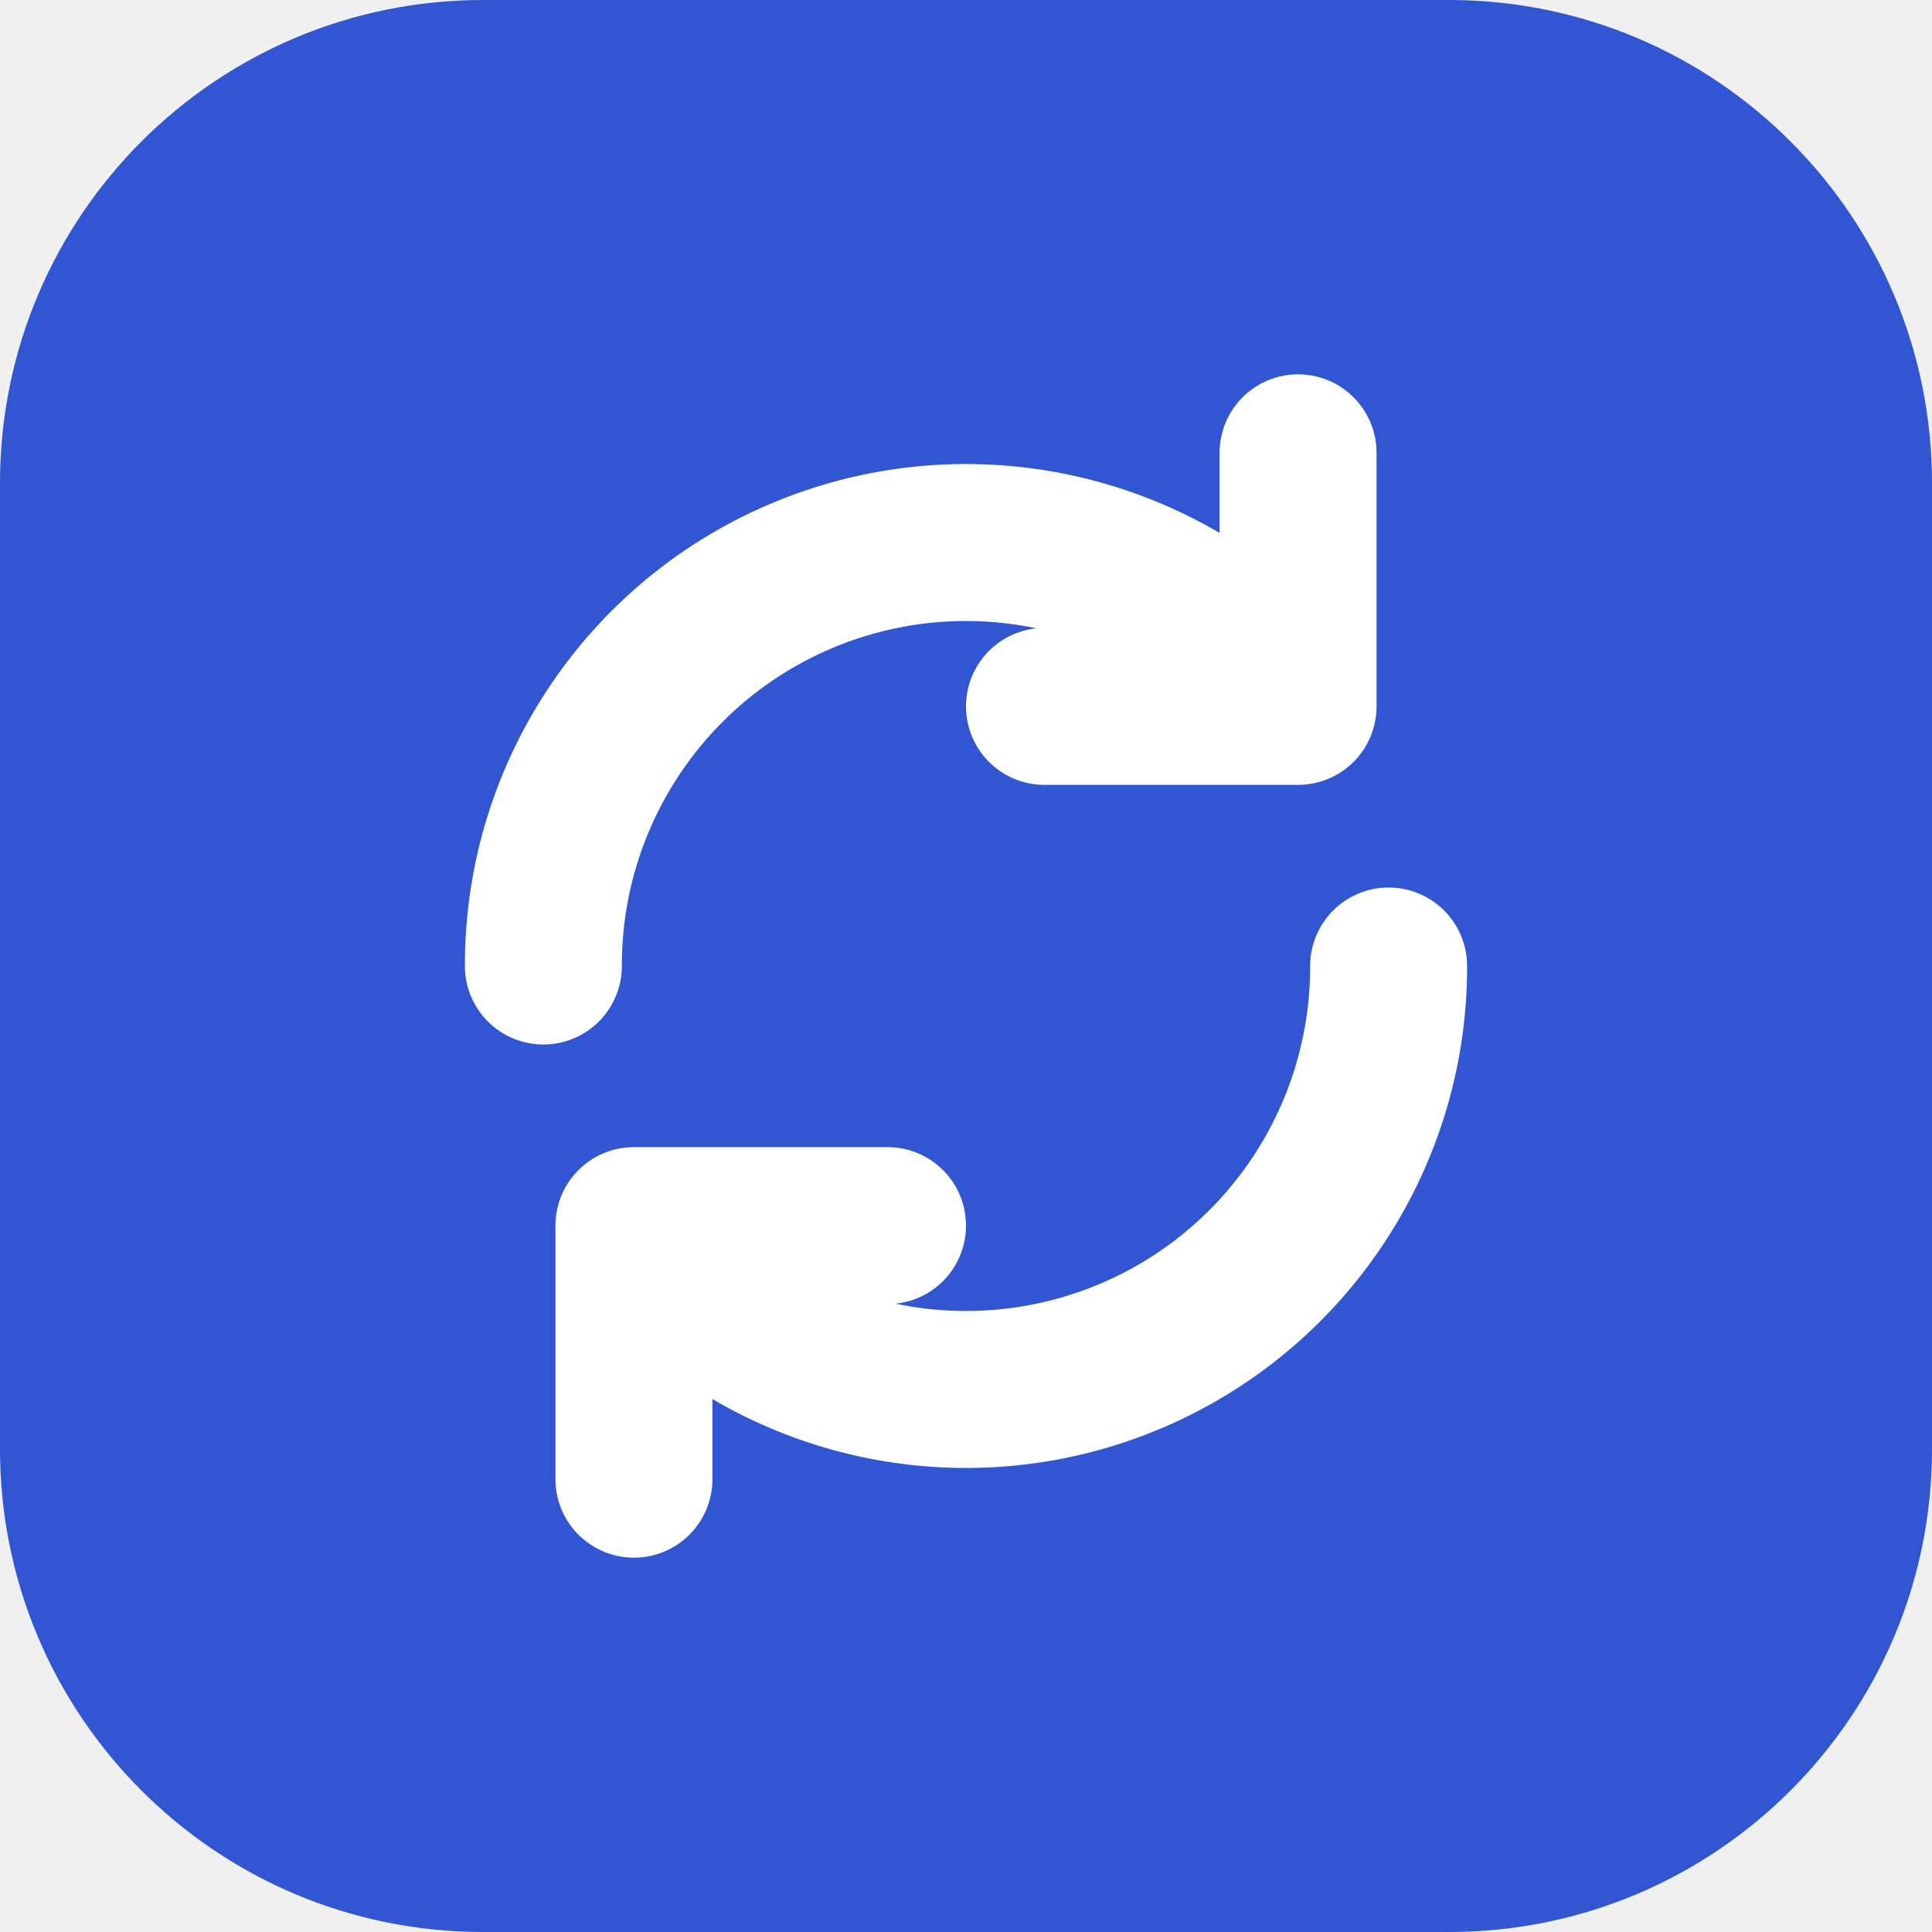
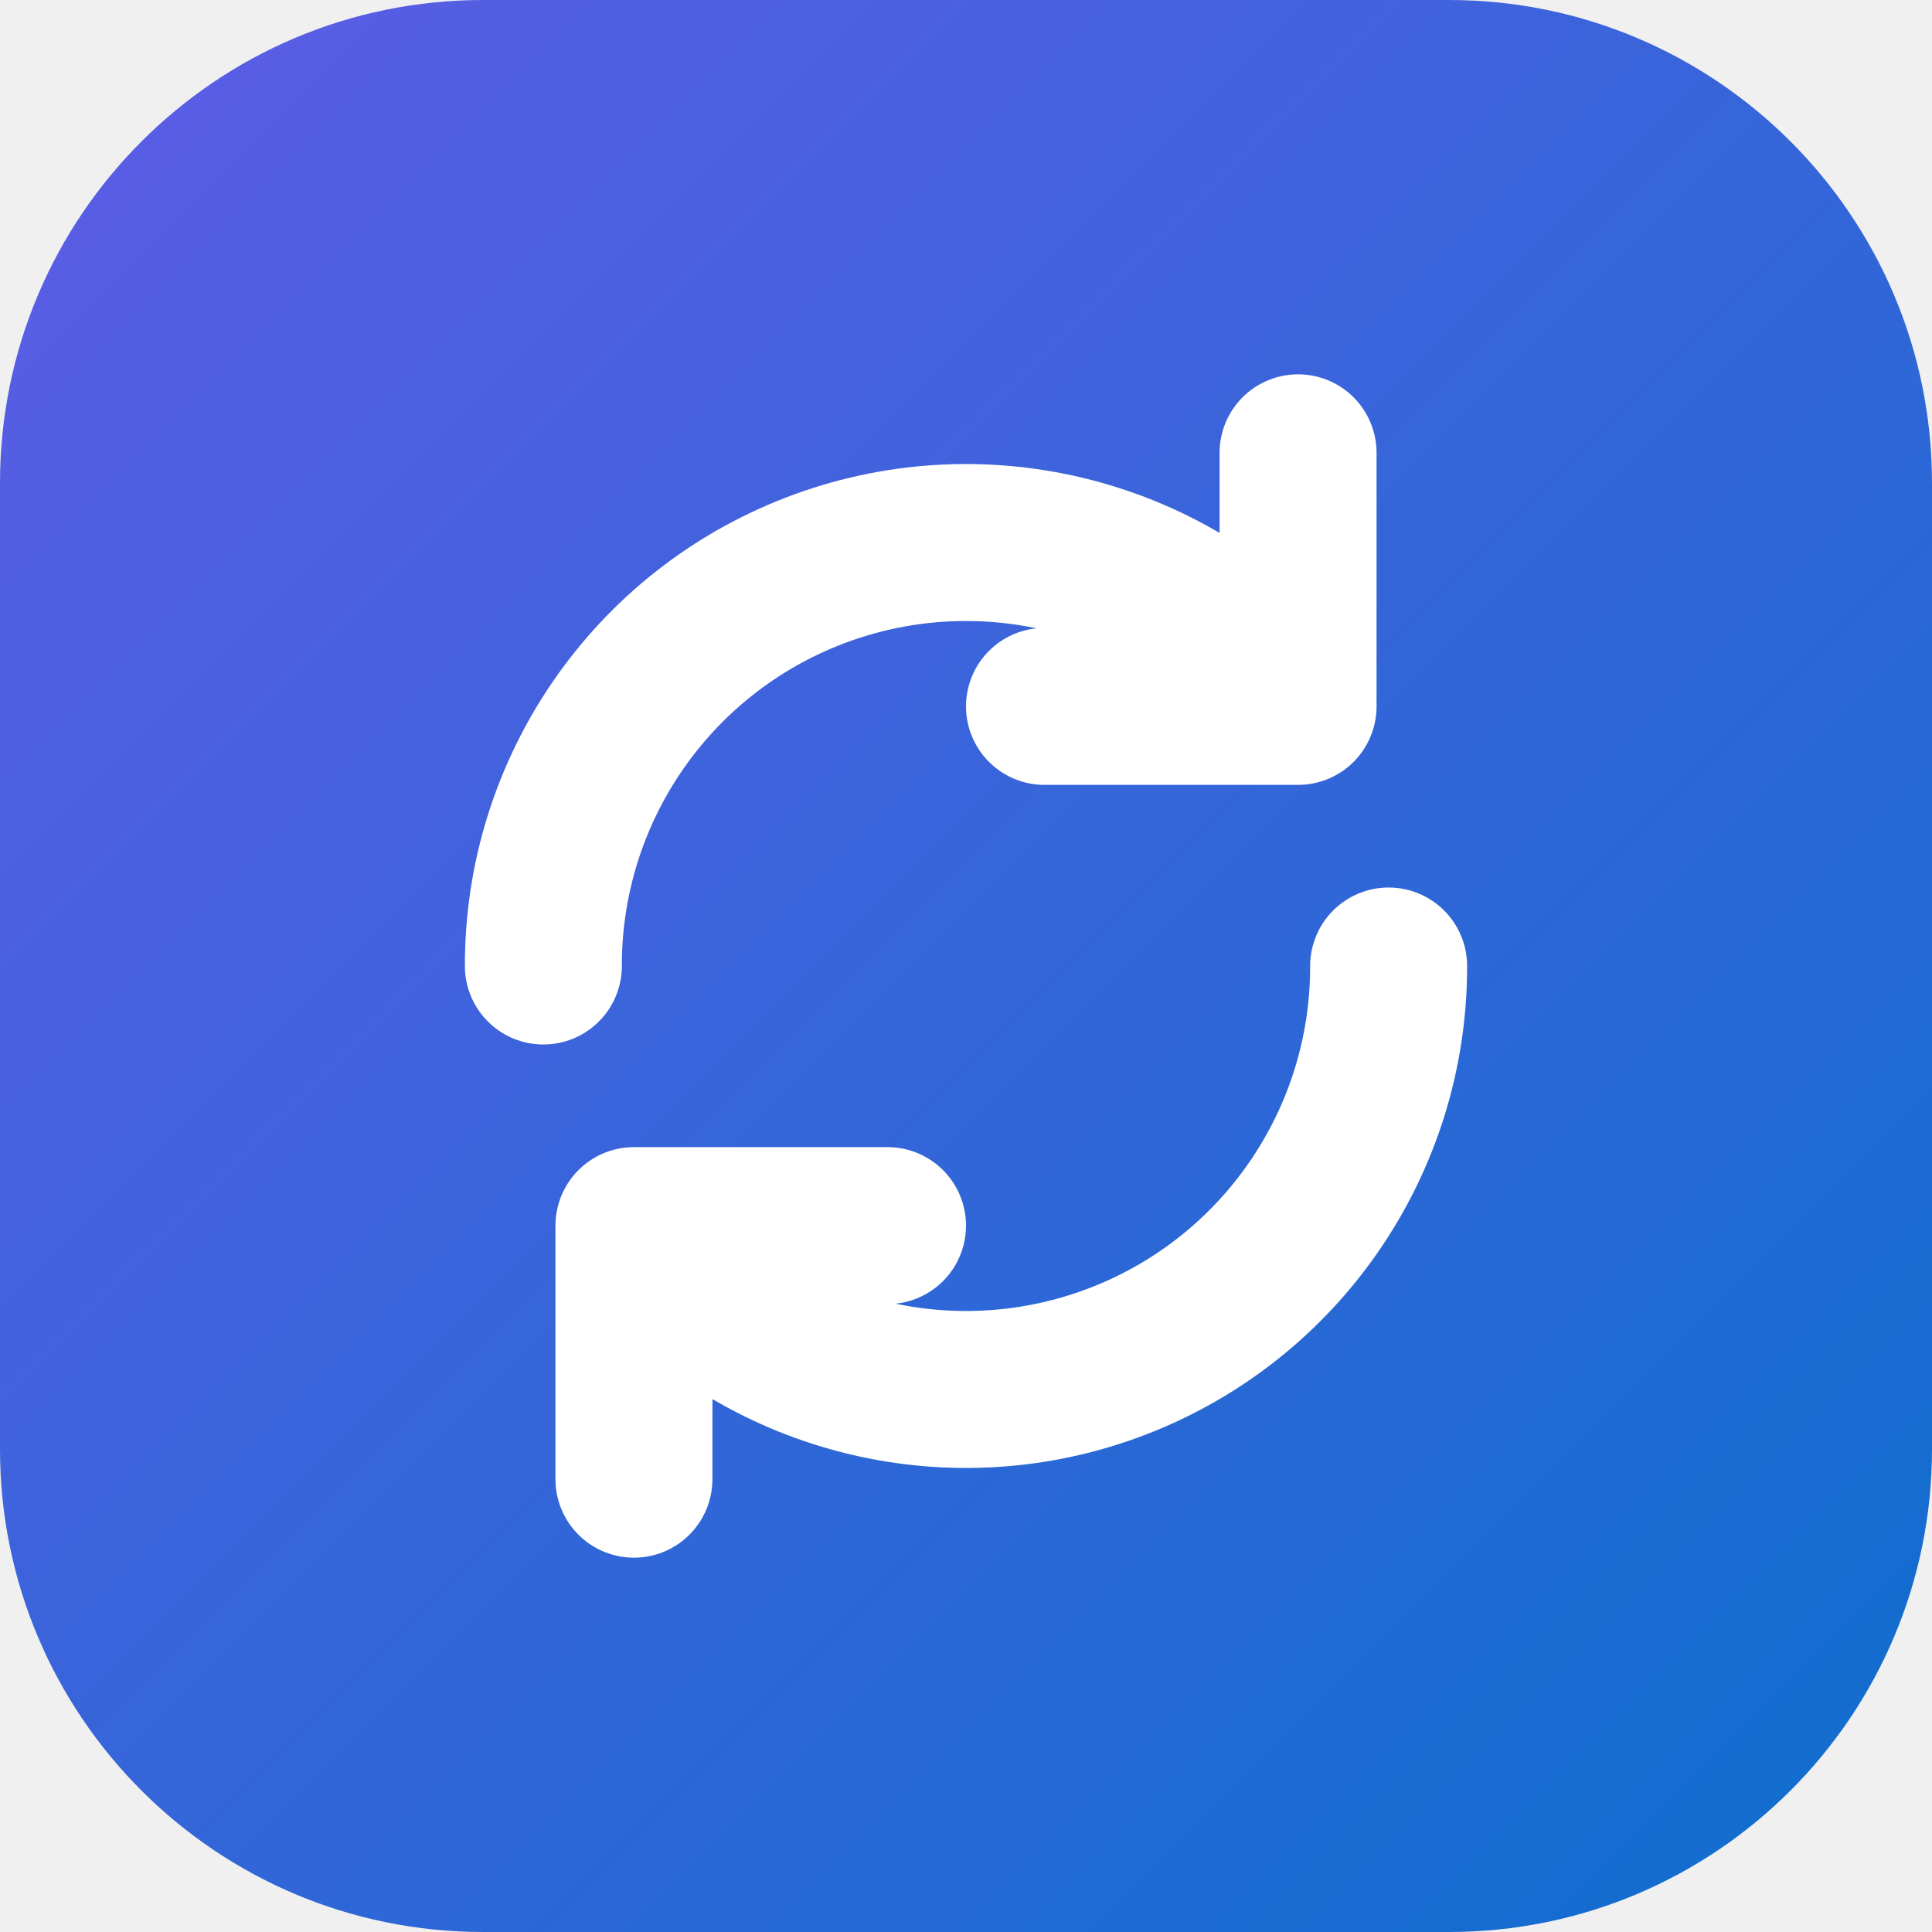
<svg xmlns="http://www.w3.org/2000/svg" viewBox="0 0 32 32">
-   <rect width="32" height="32" rx="8" fill="#3056d3" />
+   <defs>
+     <linearGradient id="g" x1="0" y1="0" x2="1" y2="1">
+       <stop offset="0" stop-color="#5e5ce6" />
+       <stop offset="1" stop-color="#0d6ecd" />
+     </linearGradient>
+   </defs>
+   <rect width="32" height="32" rx="8" fill="url(#g)" />
  <path d="M9 16a7 7 0 0 1 12.2-4.7M23 16a7 7 0 0 1-12.2 4.7" fill="none" stroke="#fff" stroke-width="2.6" stroke-linecap="round" />
  <path d="M21.5 7.5v4.2h-4.2M10.5 24.5v-4.2h4.2" fill="none" stroke="#fff" stroke-width="2.6" stroke-linecap="round" stroke-linejoin="round" />
</svg>
